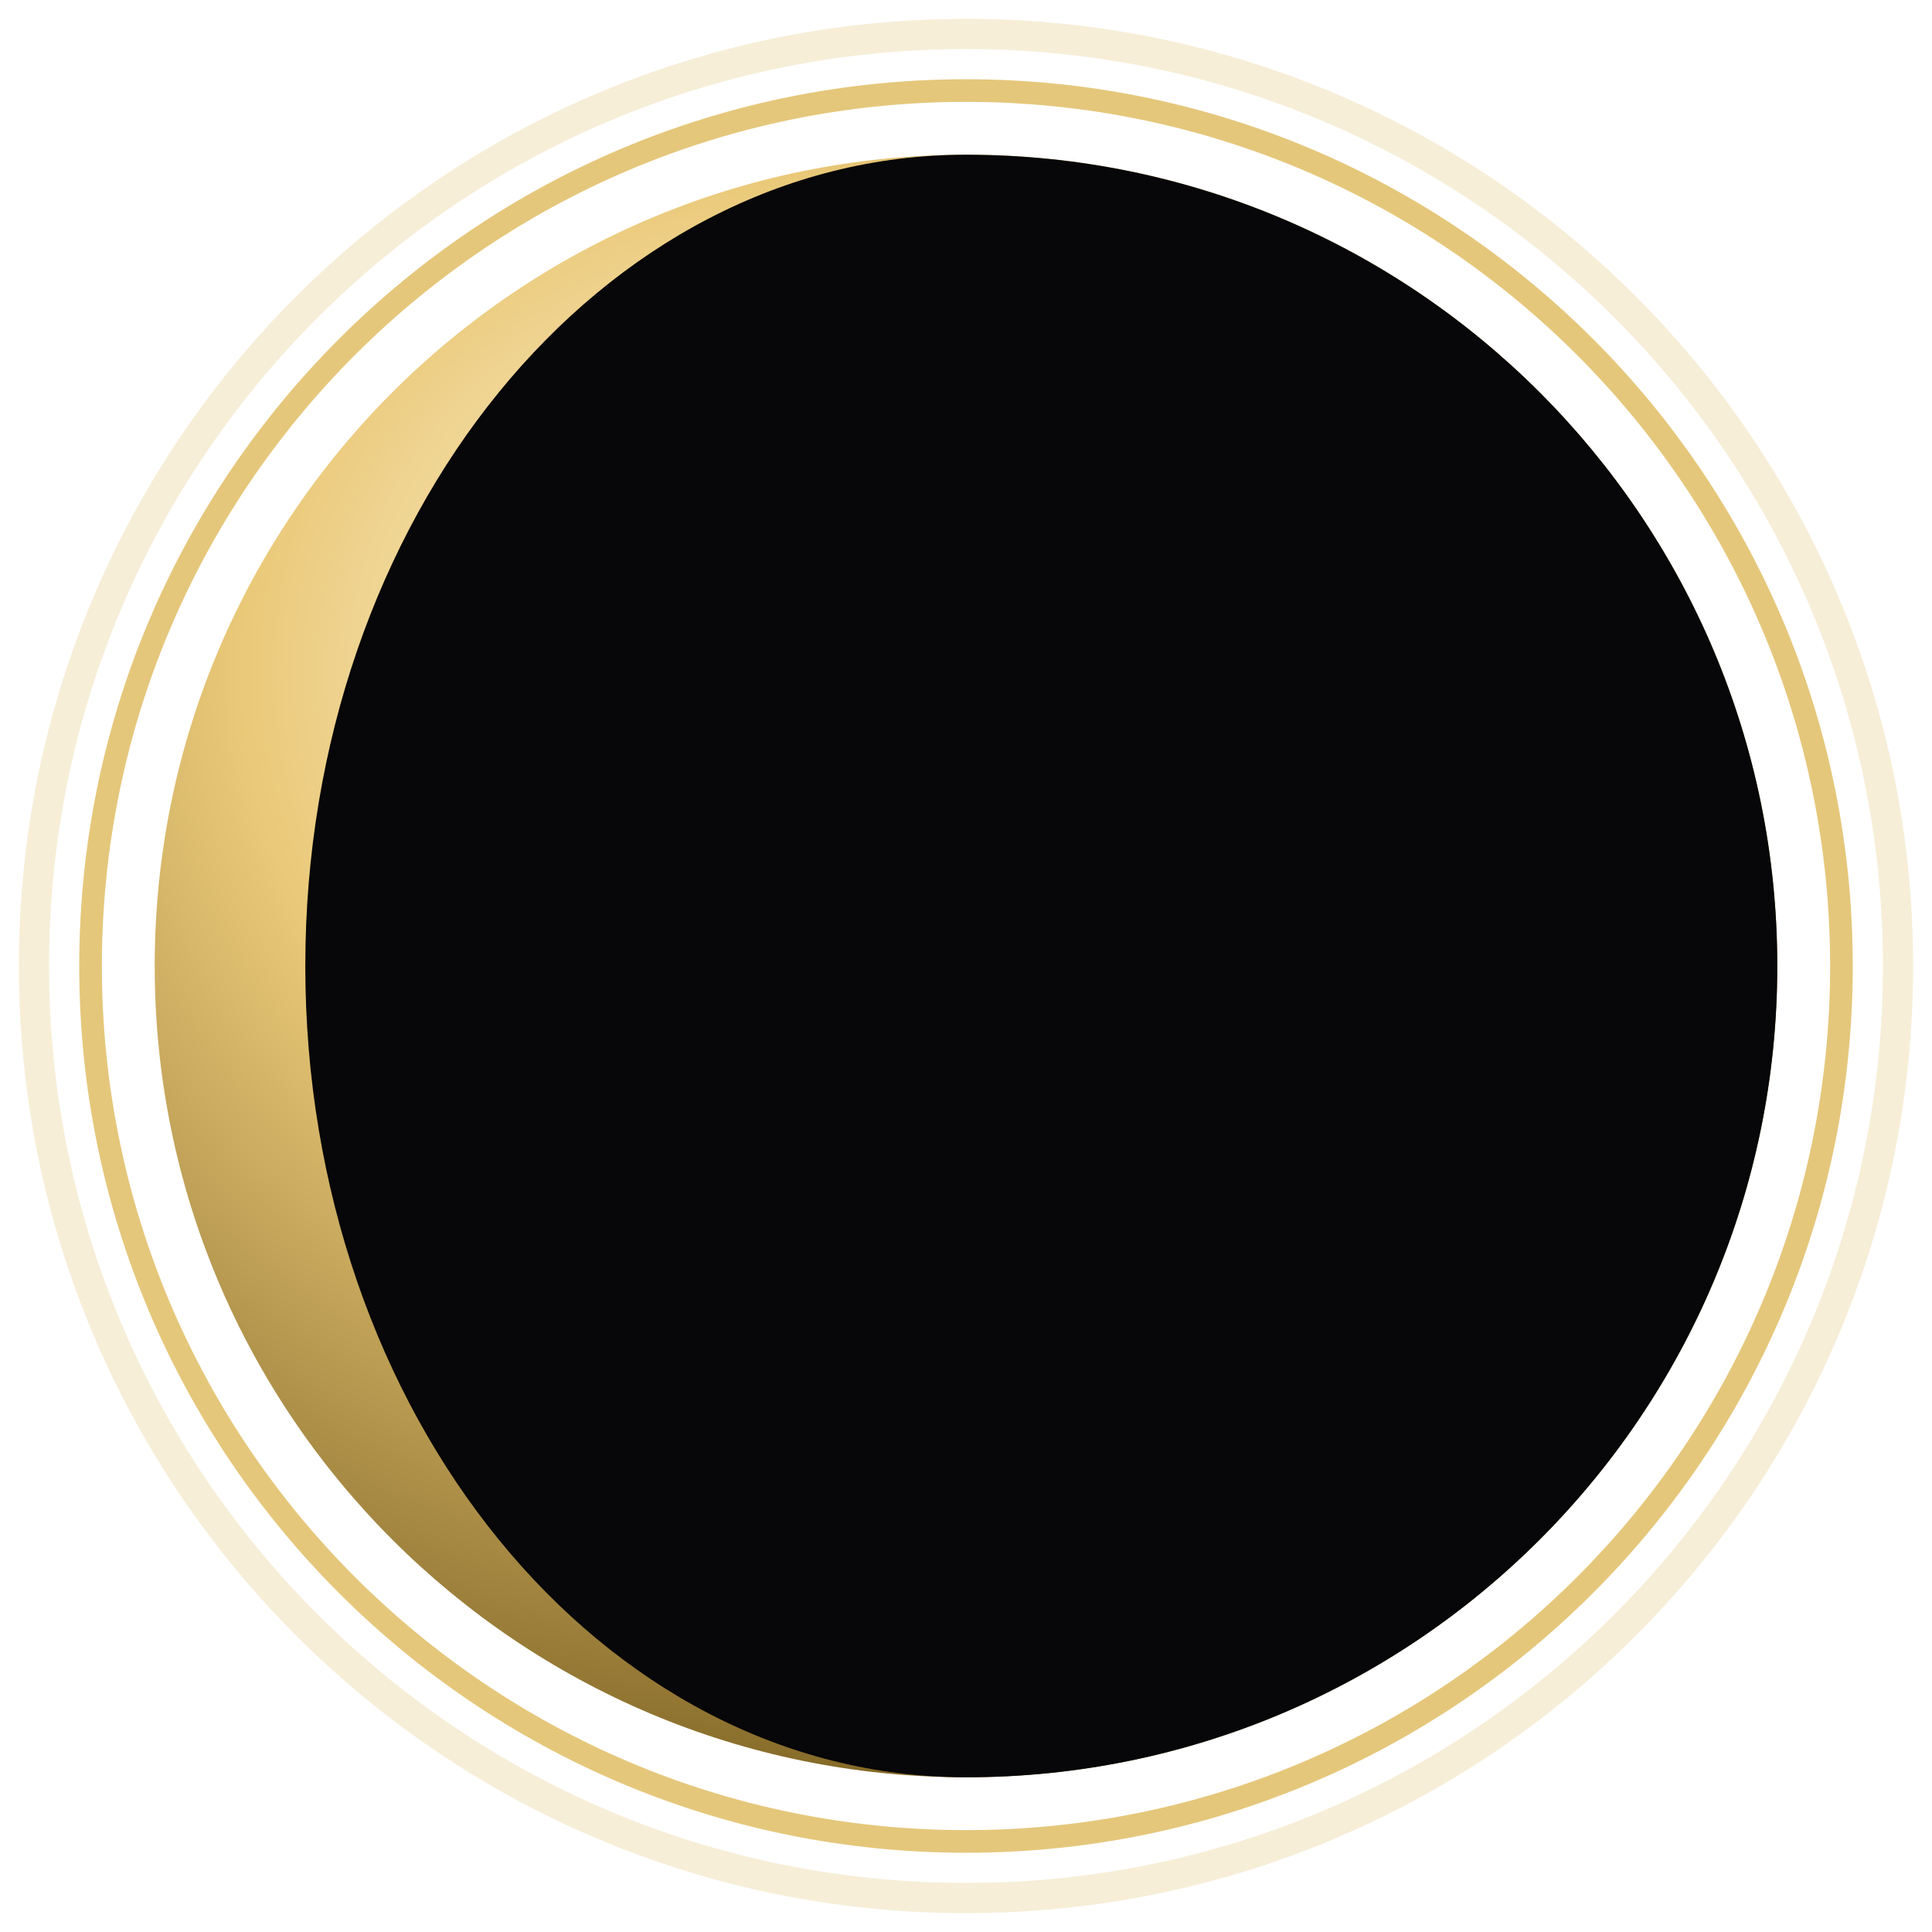
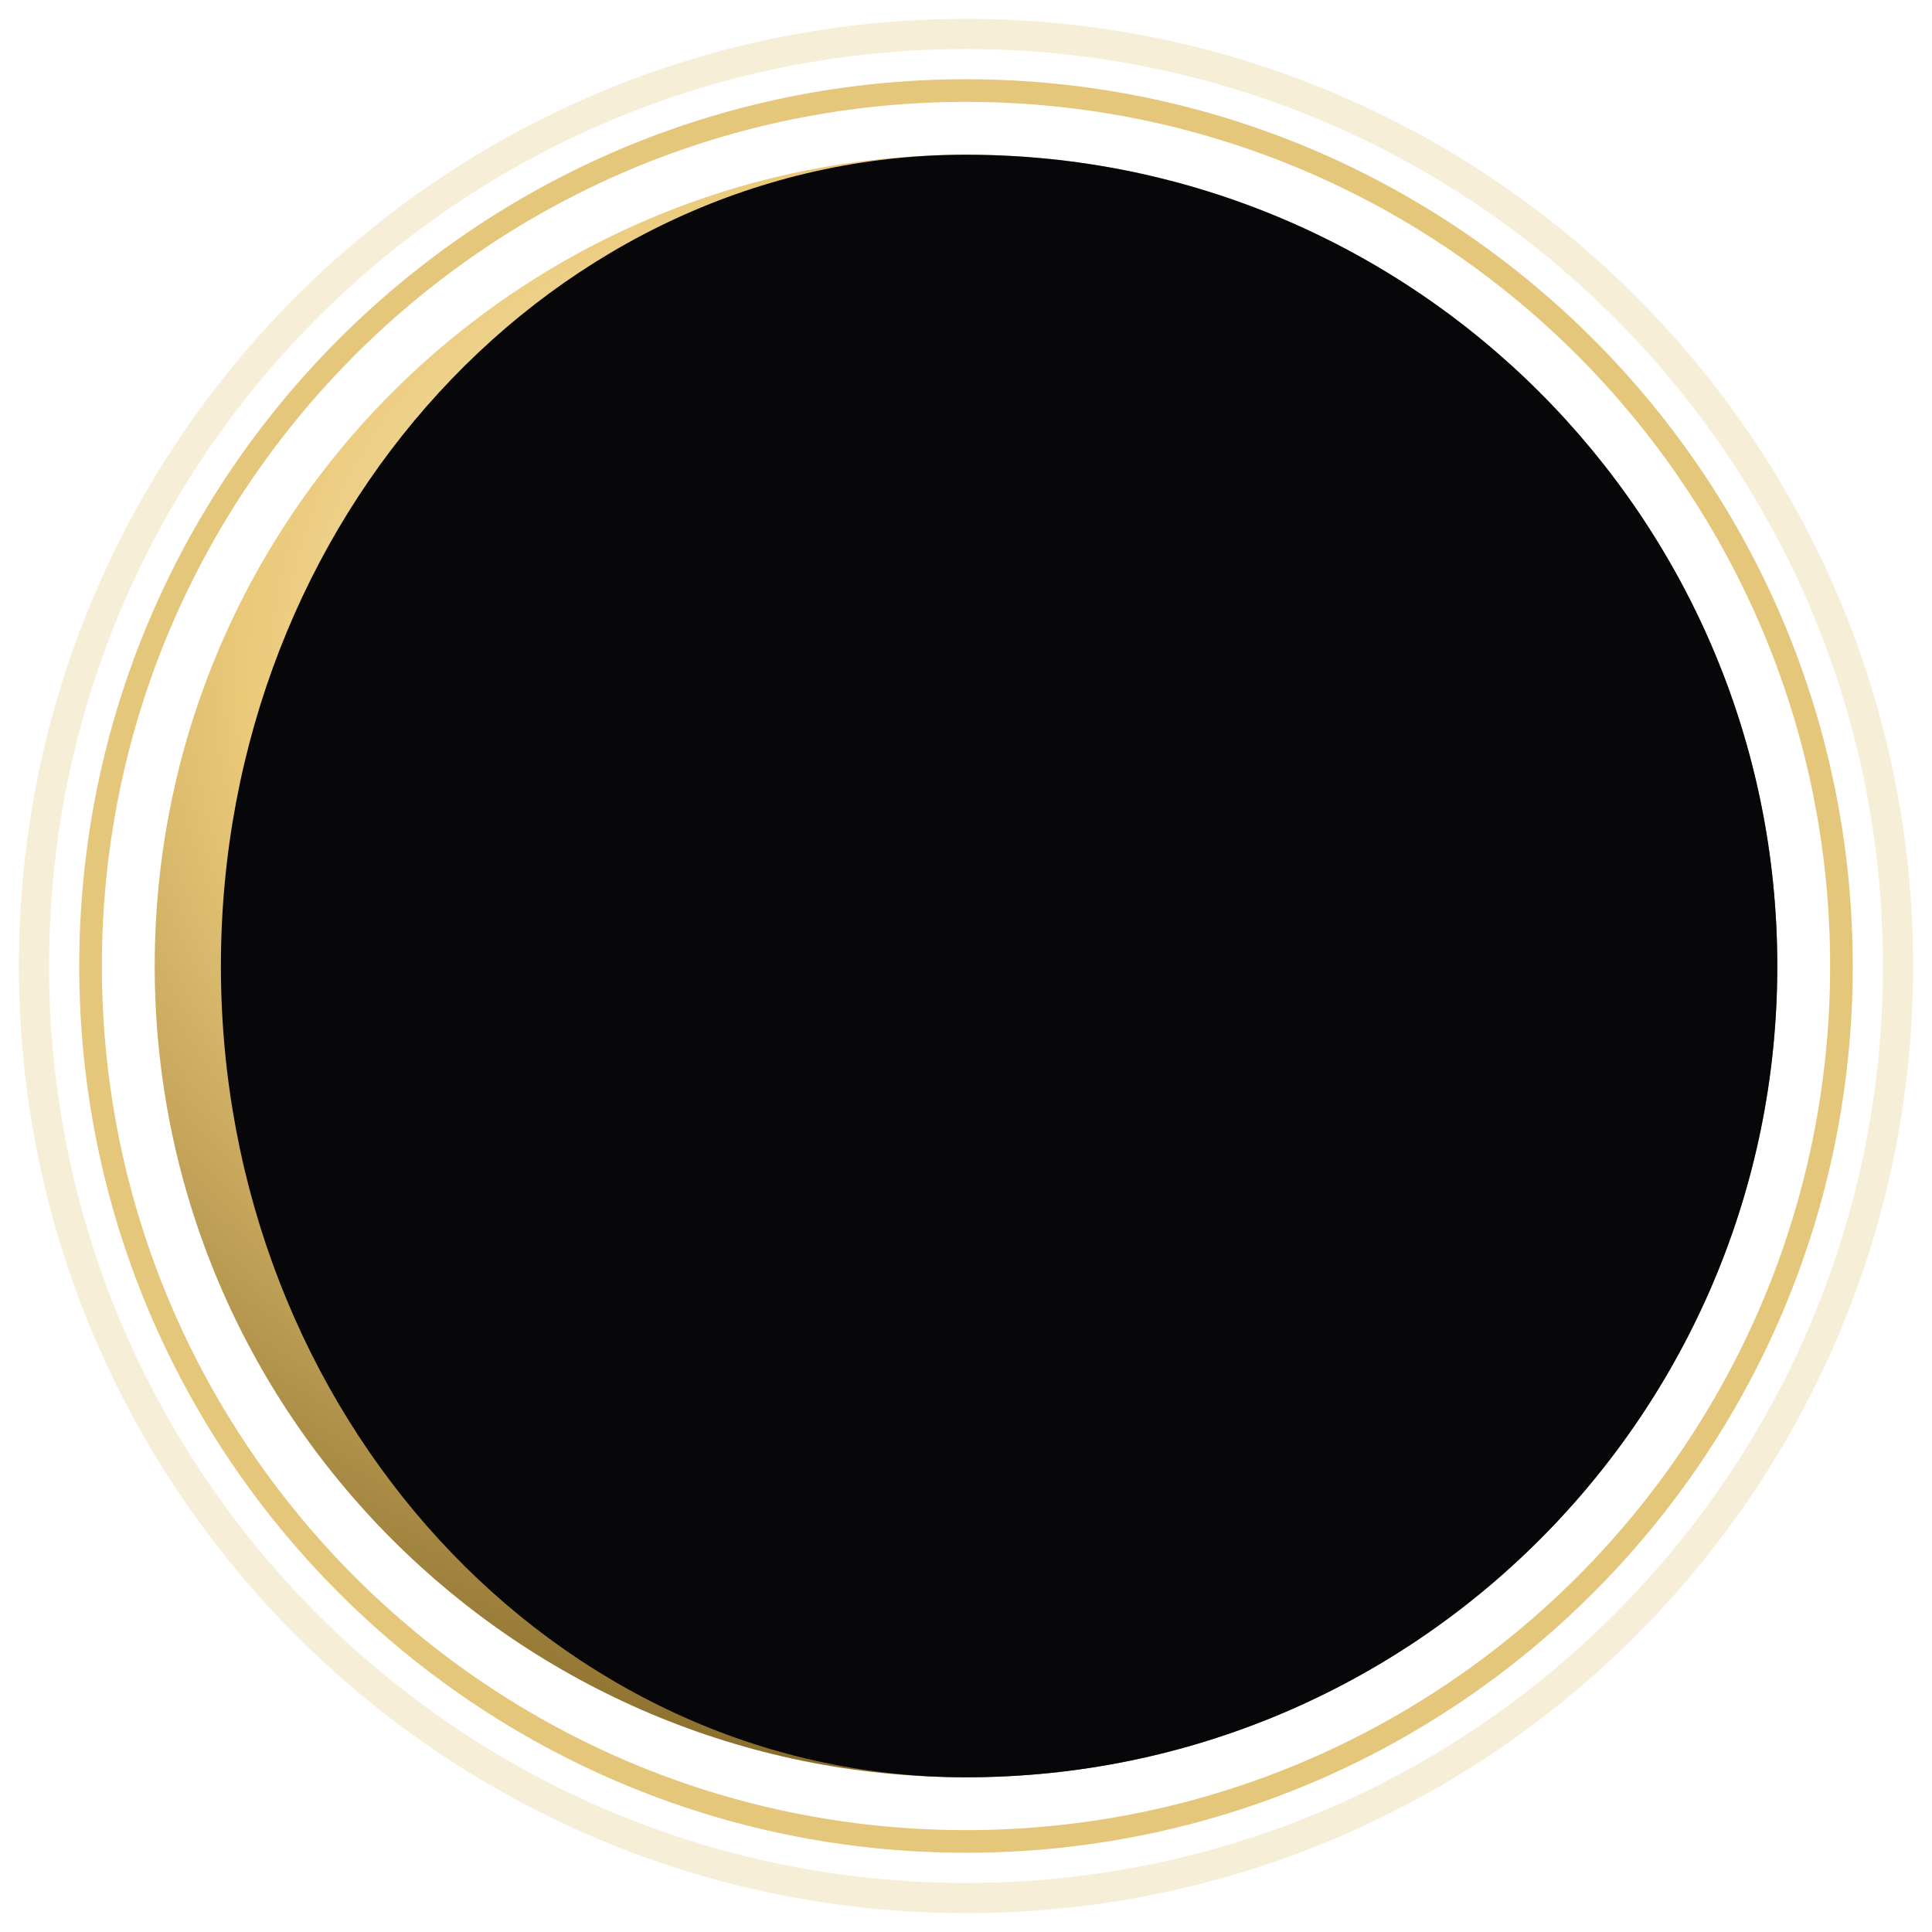
<svg xmlns="http://www.w3.org/2000/svg" viewBox="0 0 512 512" width="512" height="512">
  <defs>
    <radialGradient id="moonGold" cx="36%" cy="32%" r="72%">
      <stop offset="0%" stop-color="#FFF6E0" />
      <stop offset="42%" stop-color="#EAC979" />
      <stop offset="100%" stop-color="#7A5F1F" />
    </radialGradient>
  </defs>
  <circle cx="256" cy="256" r="215" fill="url(#moonGold)" />
-   <path d="M 256 41 A 215 215 0 0 1 256 471 A 175.092 215 0 0 1 256 41 Z" fill="#070608" fill-opacity="1.0" />
+   <path d="M 256 41 A 215 215 0 0 1 256 471 A 197.458 215 0 0 1 256 41 Z" fill="#070608" fill-opacity="1.0" />
  <circle cx="256" cy="256" r="247" fill="none" stroke="#E5C77B" stroke-opacity="0.3" stroke-width="8.0" />
  <circle cx="256" cy="256" r="232" fill="none" stroke="#E5C77B" stroke-opacity="1.0" stroke-width="6.0" />
</svg>
